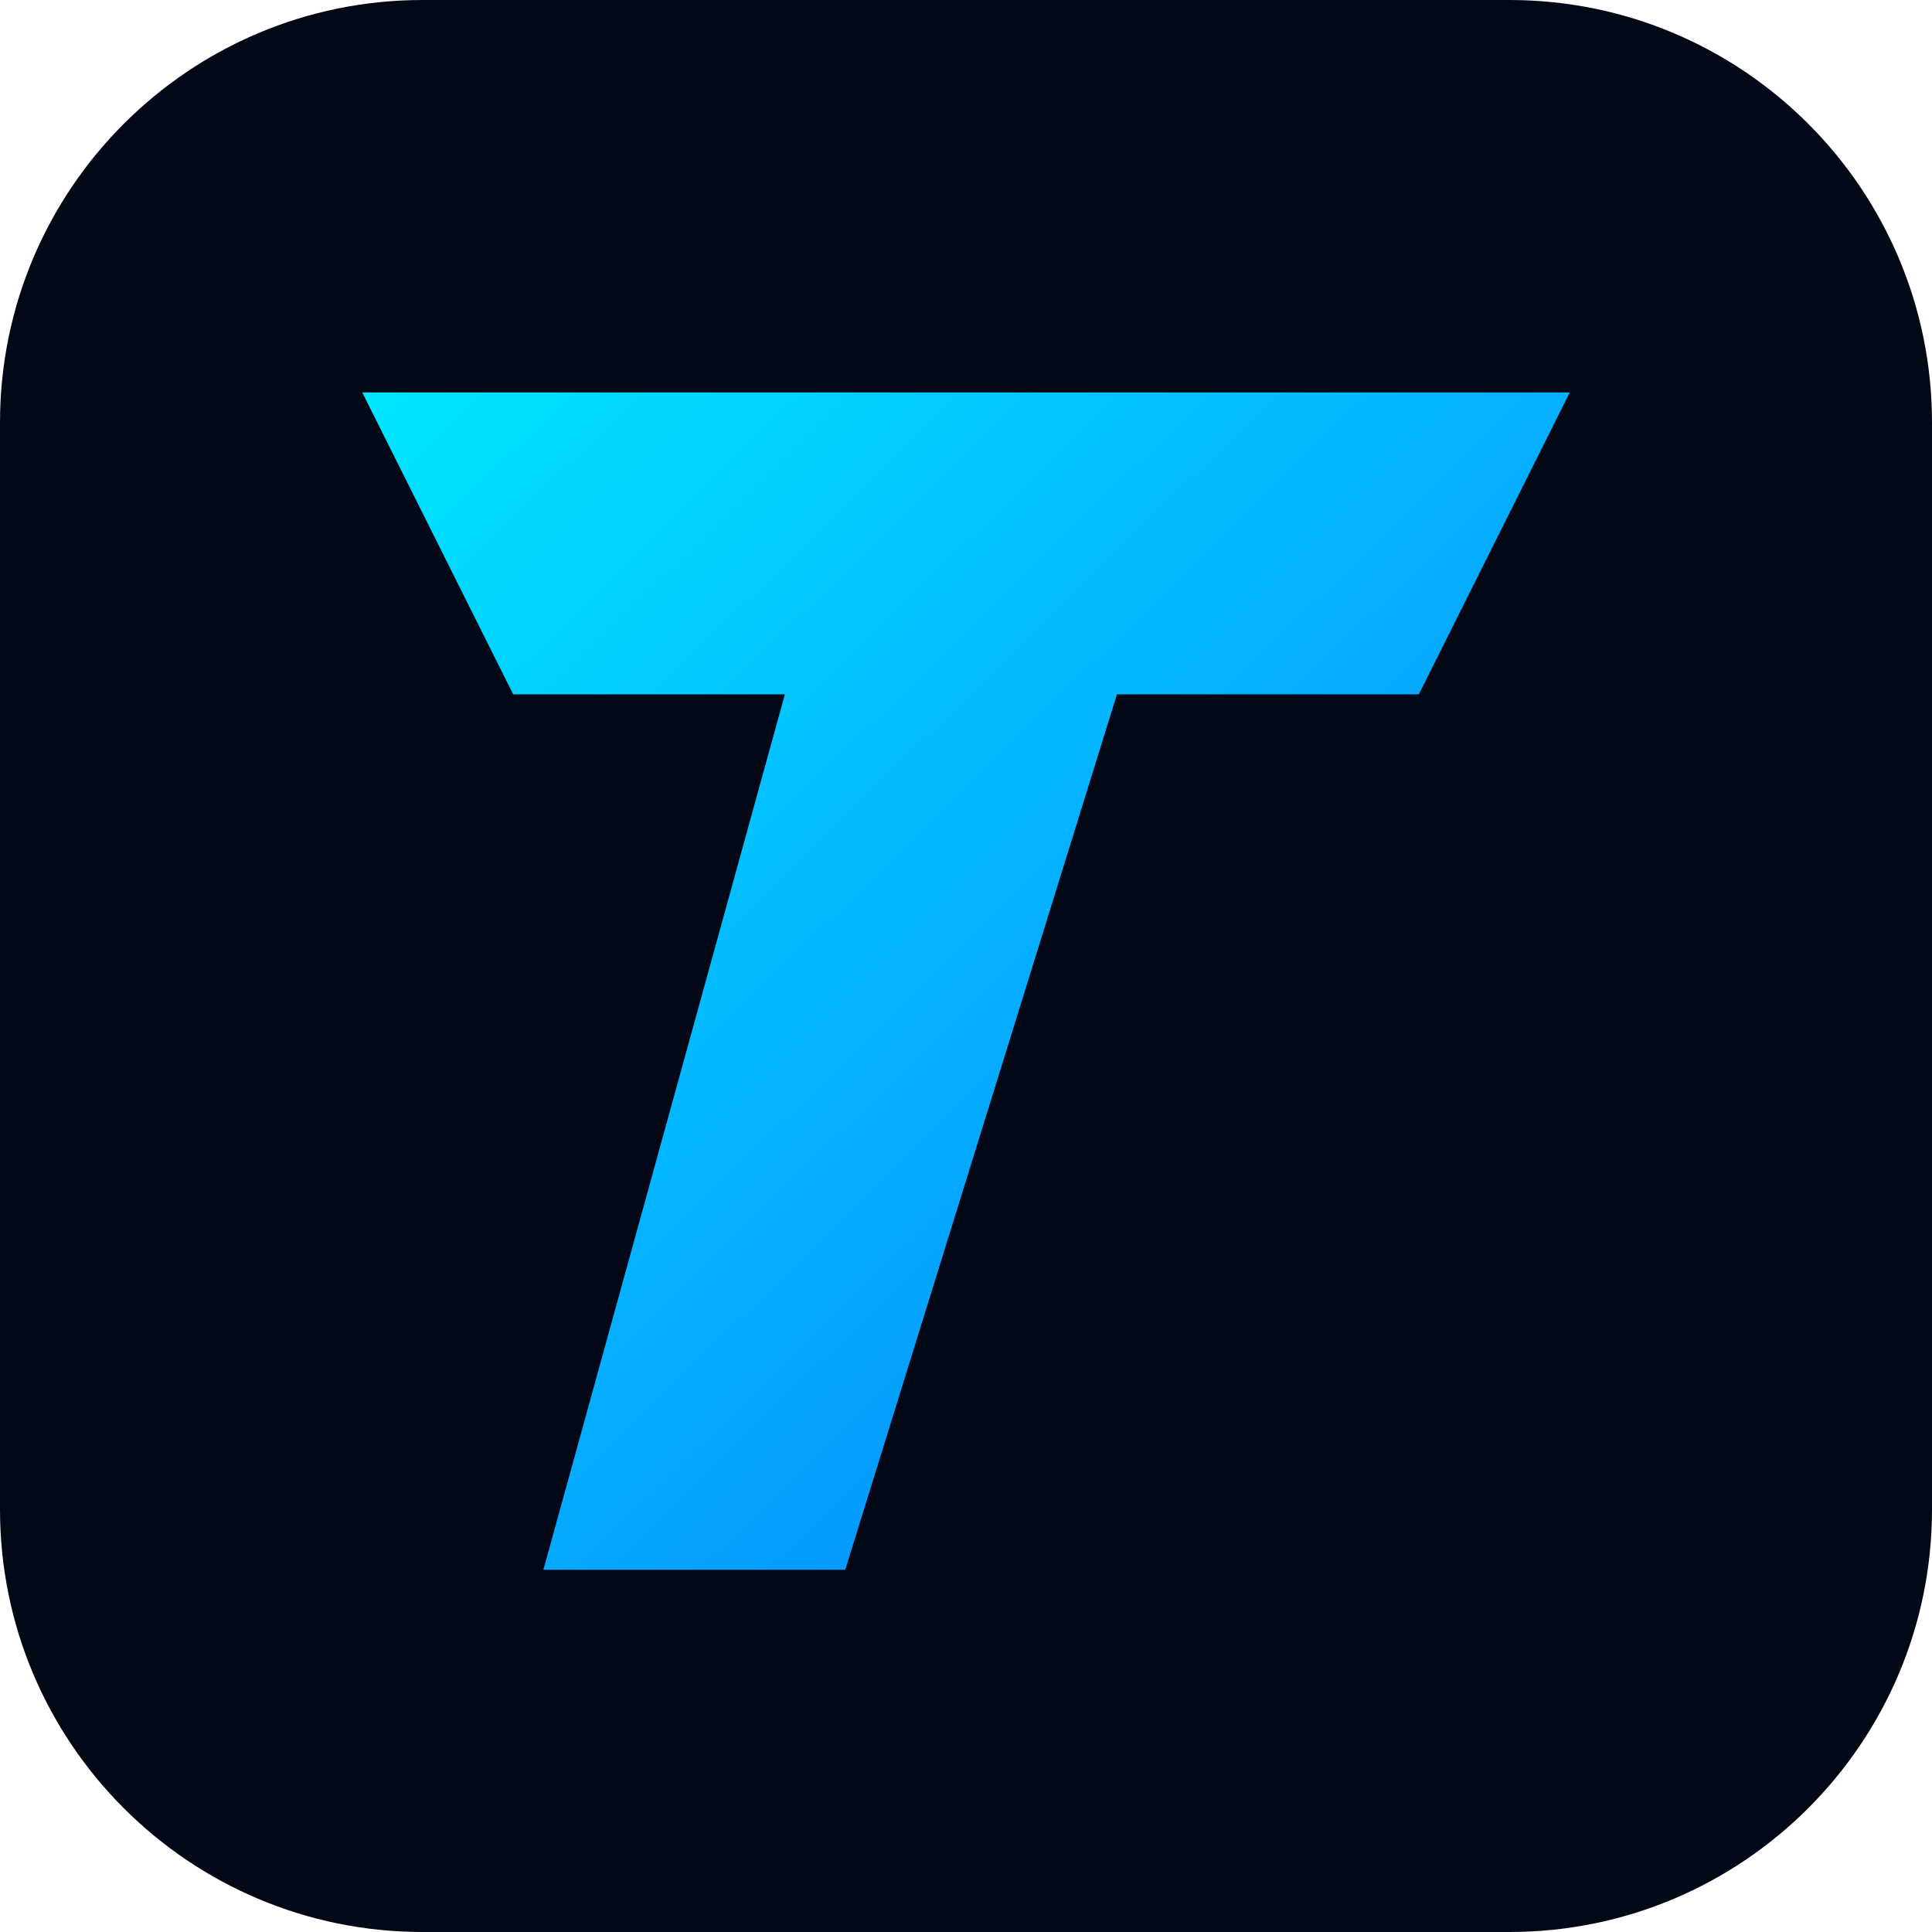
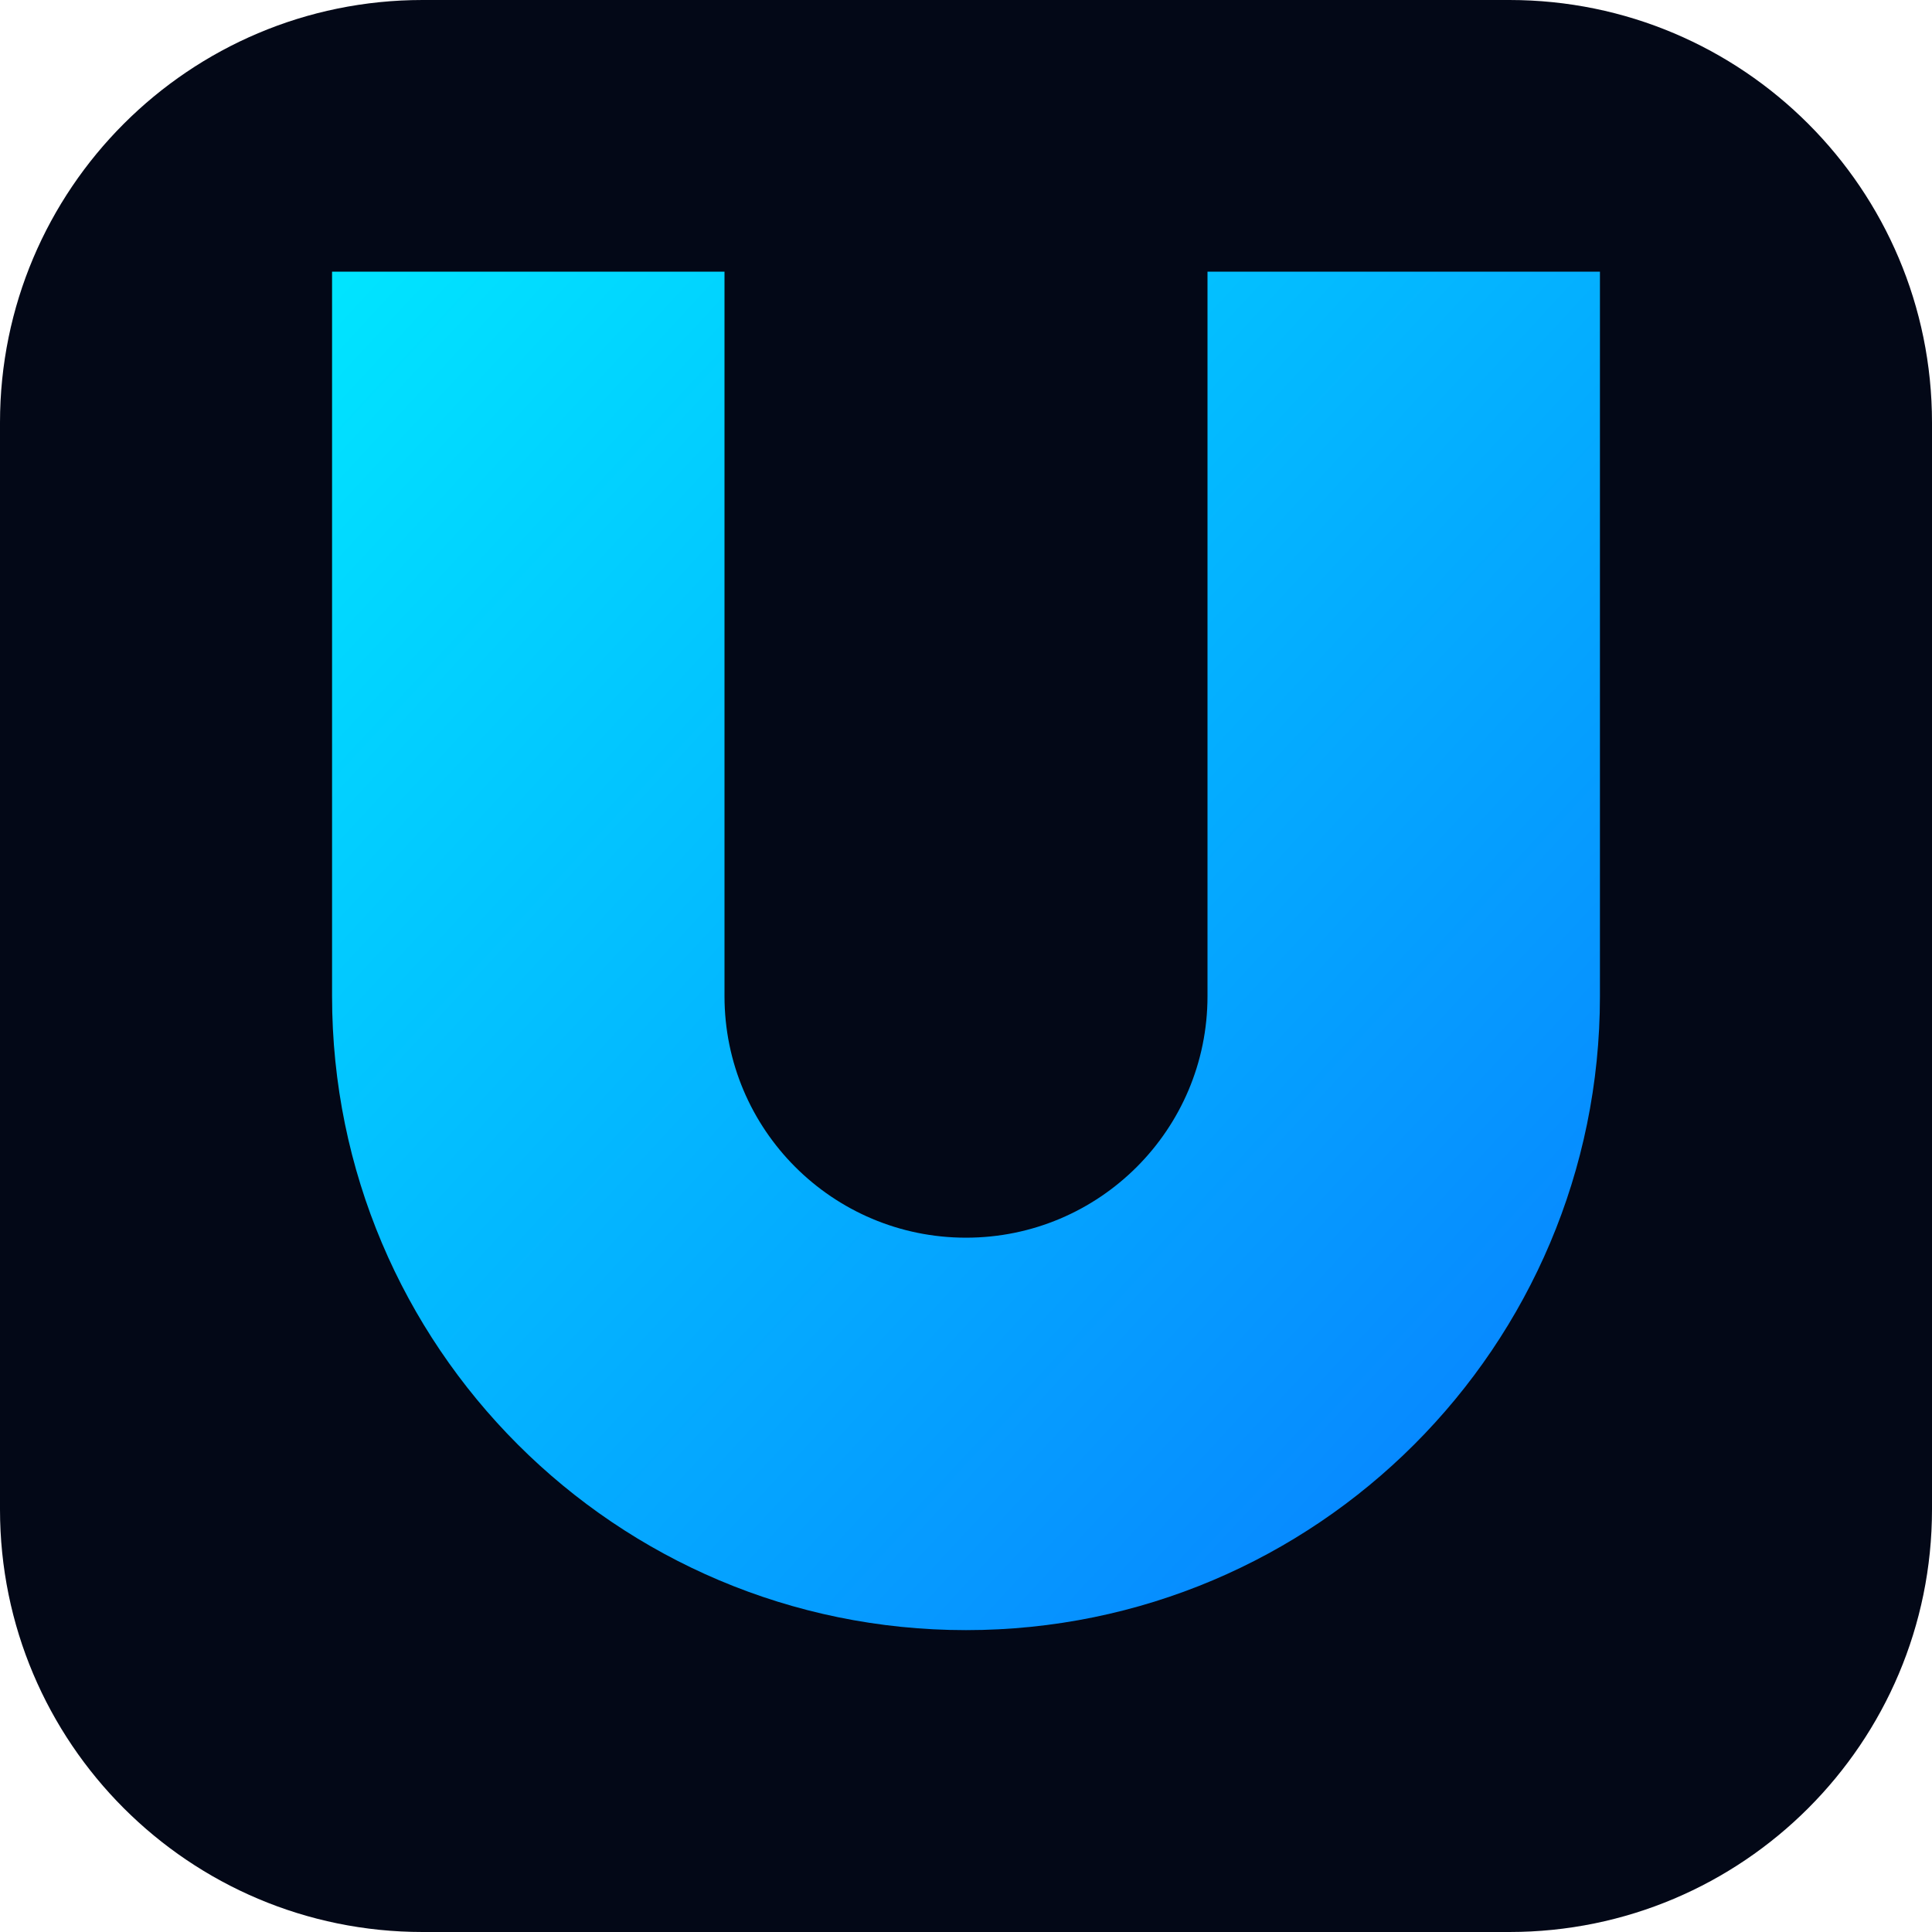
<svg xmlns="http://www.w3.org/2000/svg" viewBox="0 0 64 64">
  <defs>
    <linearGradient id="g" x1="0" y1="0" x2="1" y2="1">
      <stop offset="0" stop-color="#00e5ff" />
      <stop offset="1" stop-color="#087bff" />
    </linearGradient>
  </defs>
  <rect width="64" height="64" rx="14" fill="#030817" />
-   <path d="M12 13h40l-5 10H37L28 52H18l8-29H17z" fill="url(#g)" />
+   <path d="M11 9h13v24a8 8 0 0 0 16 0V9h13v24a21 21 0 0 1-42 0z" fill="url(#g)" />
</svg>
